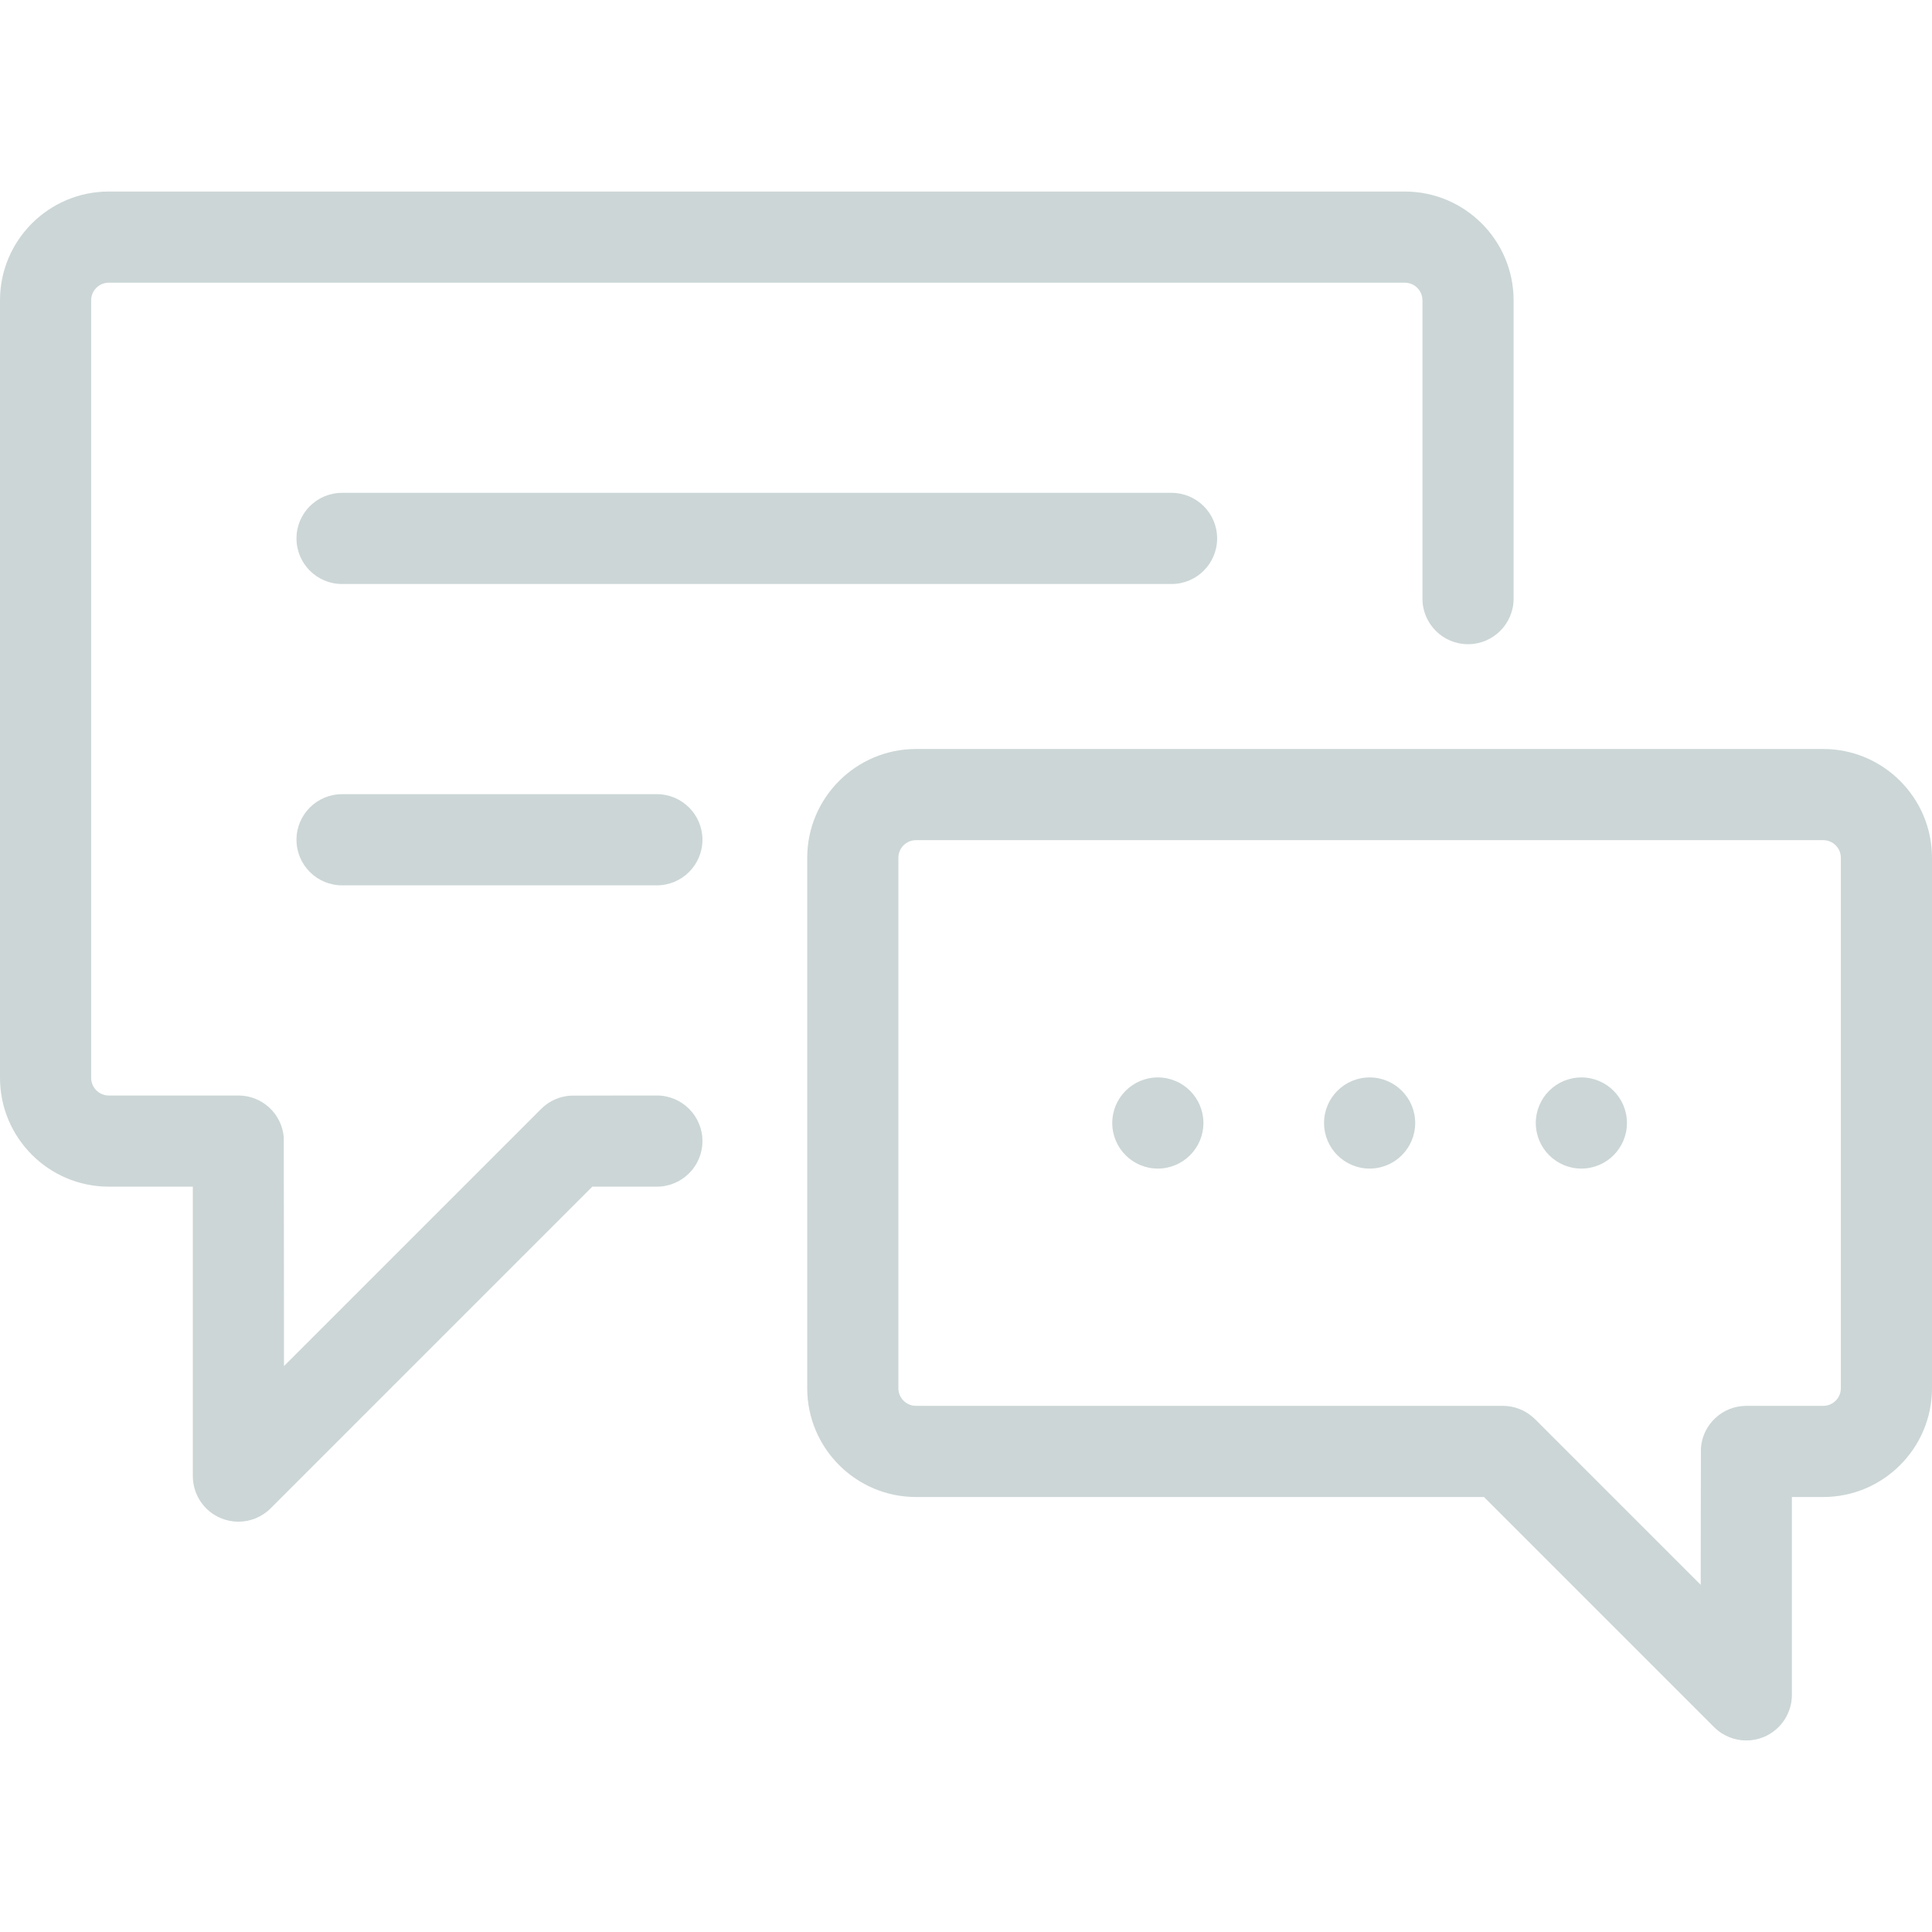
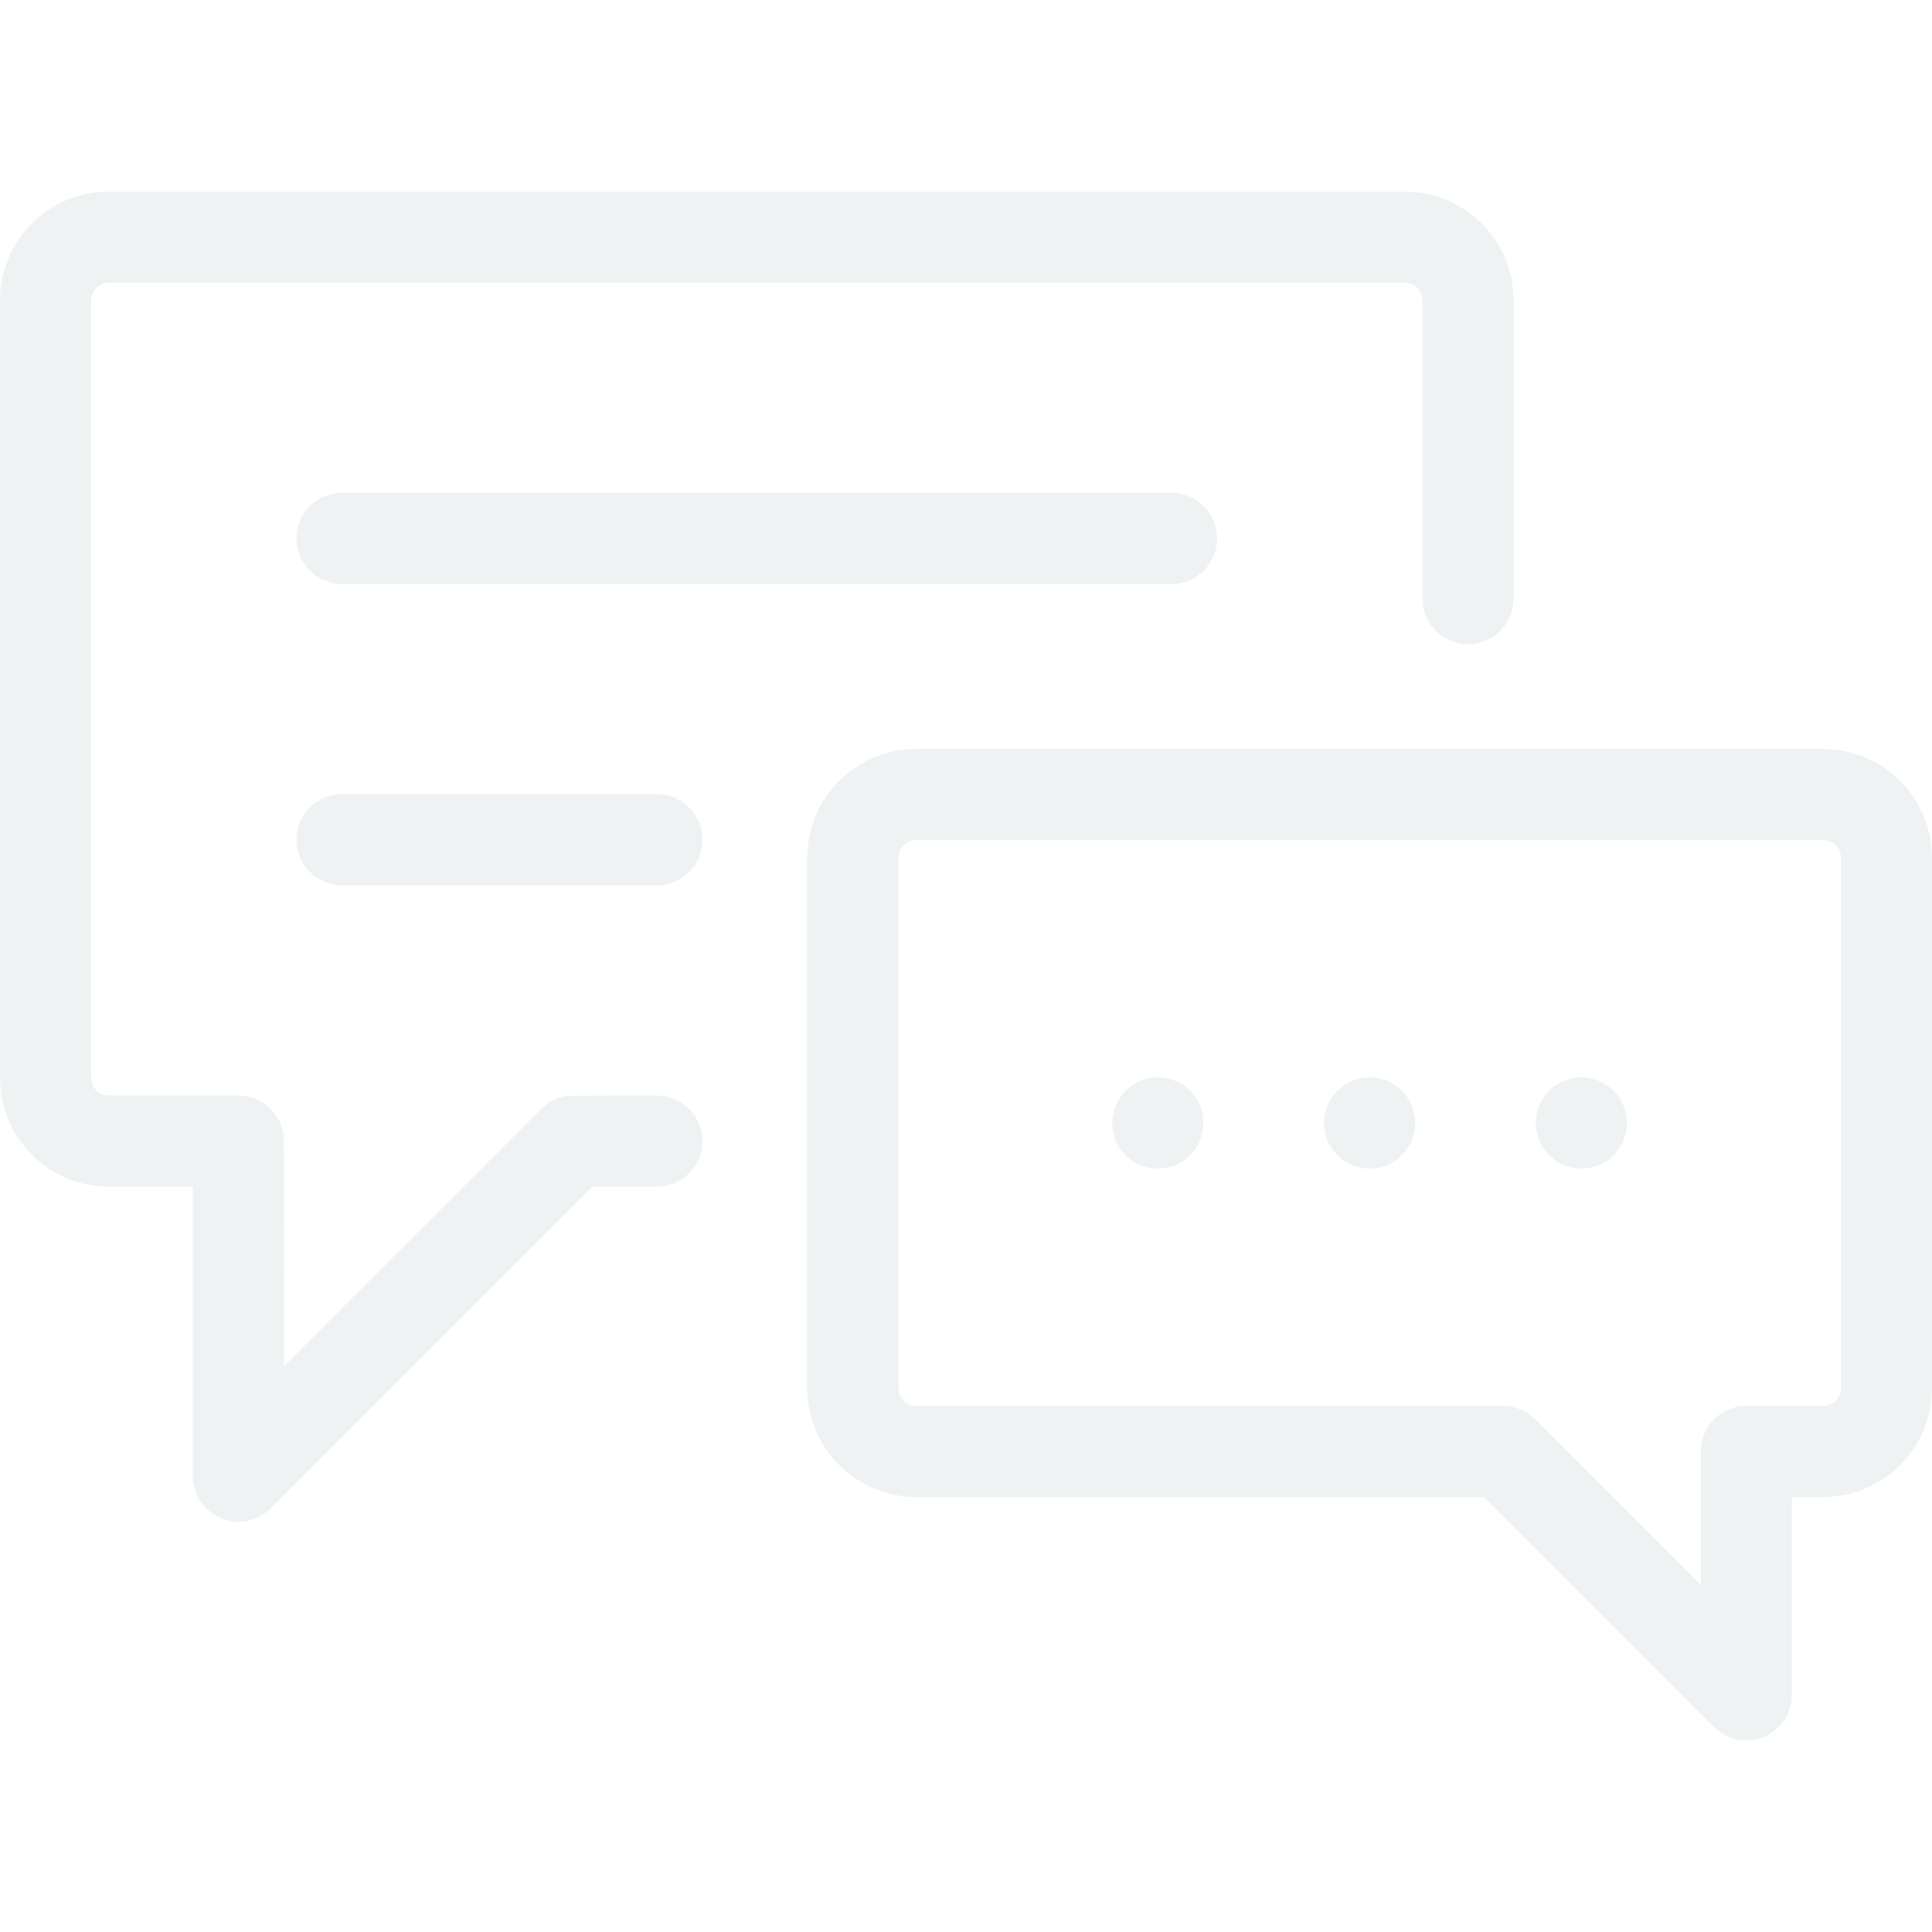
<svg xmlns="http://www.w3.org/2000/svg" version="1.1" id="Layer_1" x="0px" y="0px" viewBox="0 0 511.999 511.999" style="enable-background:new 0 0 511.999 511.999;" xml:space="preserve" width="512px" height="512px" class="">
  <g>
    <g>
      <g>
-         <path d="M372.29,50.758H28.831C12.933,50.758,0,63.691,0,79.588v206.056c0,15.897,12.933,28.831,28.831,28.831h22.271v76.71    c0,4.884,2.942,9.289,7.456,11.159c1.494,0.62,3.064,0.92,4.62,0.92c3.144,0,6.232-1.228,8.543-3.538l85.251-85.25h17.104    c6.671,0,12.078-5.407,12.078-12.078c0-6.672-5.409-12.079-12.078-12.079c0,0-22.69,0.016-22.927,0.04    c-2.812,0.191-5.572,1.349-7.722,3.498l-68.169,68.169c0,0-0.021-60.392-0.06-60.705c-0.545-6.166-5.717-11.002-12.024-11.002    H28.831c-2.578,0-4.674-2.097-4.674-4.674V79.588c0-2.578,2.097-4.674,4.674-4.674H372.29c2.578,0,4.674,2.097,4.674,4.674v79.055    c0,6.671,5.409,12.078,12.078,12.078s12.078-5.407,12.078-12.078V79.588C401.12,63.691,388.187,50.758,372.29,50.758z" data-original="#000000" class="active-path" data-old_color="#000000" fill="#00333333" />
+         <path d="M372.29,50.758H28.831C12.933,50.758,0,63.691,0,79.588v206.056c0,15.897,12.933,28.831,28.831,28.831h22.271v76.71    c0,4.884,2.942,9.289,7.456,11.159c1.494,0.62,3.064,0.92,4.62,0.92c3.144,0,6.232-1.228,8.543-3.538l85.251-85.25h17.104    c6.671,0,12.078-5.407,12.078-12.078c0-6.672-5.409-12.079-12.078-12.079c0,0-22.69,0.016-22.927,0.04    c-2.812,0.191-5.572,1.349-7.722,3.498l-68.169,68.169c0,0-0.021-60.392-0.06-60.705c-0.545-6.166-5.717-11.002-12.024-11.002    H28.831c-2.578,0-4.674-2.097-4.674-4.674V79.588c0-2.578,2.097-4.674,4.674-4.674H372.29c2.578,0,4.674,2.097,4.674,4.674v79.055    c0,6.671,5.409,12.078,12.078,12.078s12.078-5.407,12.078-12.078V79.588C401.12,63.691,388.187,50.758,372.29,50.758z" data-original="#000000" class="active-path" data-old_color="#000000" fill="#00333310" />
      </g>
    </g>
    <g>
      <g>
-         <path d="M483.169,198.492H242.754c-15.897,0-28.831,12.933-28.831,28.831v140.57c0,15.897,12.933,28.831,28.831,28.831h150.514    l60.98,60.98c2.311,2.311,5.4,3.538,8.543,3.538c1.556,0,3.126-0.301,4.62-0.92c4.512-1.87,7.456-6.273,7.456-11.159v-52.44h8.301    c15.897,0,28.831-12.933,28.831-28.831V227.322C512,211.425,499.067,198.492,483.169,198.492z M487.844,367.893    c0,2.577-2.097,4.674-4.674,4.674h-20.376c-6.356,0-11.554,4.912-12.031,11.147c-0.031,0.264-0.051,36.29-0.051,36.29    l-43.854-43.855c-0.046-0.046-0.094-0.089-0.14-0.135c-0.172-0.168-0.335-0.314-0.489-0.445c-2.126-1.864-4.903-3.003-7.951-3.003    H242.754c-2.578,0-4.674-2.097-4.674-4.674v-140.57c0-2.578,2.097-4.674,4.674-4.674h240.416c2.577,0,4.674,2.097,4.674,4.674    V367.893z" data-original="#000000" class="active-path" data-old_color="#000000" fill="#00333333" />
+         <path d="M483.169,198.492H242.754c-15.897,0-28.831,12.933-28.831,28.831v140.57c0,15.897,12.933,28.831,28.831,28.831h150.514    l60.98,60.98c2.311,2.311,5.4,3.538,8.543,3.538c1.556,0,3.126-0.301,4.62-0.92c4.512-1.87,7.456-6.273,7.456-11.159v-52.44h8.301    c15.897,0,28.831-12.933,28.831-28.831V227.322C512,211.425,499.067,198.492,483.169,198.492z M487.844,367.893    c0,2.577-2.097,4.674-4.674,4.674h-20.376c-6.356,0-11.554,4.912-12.031,11.147c-0.031,0.264-0.051,36.29-0.051,36.29    l-43.854-43.855c-0.046-0.046-0.094-0.089-0.14-0.135c-0.172-0.168-0.335-0.314-0.489-0.445c-2.126-1.864-4.903-3.003-7.951-3.003    H242.754c-2.578,0-4.674-2.097-4.674-4.674v-140.57c0-2.578,2.097-4.674,4.674-4.674h240.416c2.577,0,4.674,2.097,4.674,4.674    V367.893z" data-original="#000000" class="active-path" data-old_color="#000000" fill="#00333310" />
      </g>
    </g>
    <g>
      <g>
-         <path d="M362.964,285.53c-6.667,0-12.078,5.411-12.078,12.078c0,6.667,5.411,12.078,12.078,12.078    c6.668,0,12.078-5.411,12.078-12.078C375.042,290.941,369.631,285.53,362.964,285.53z" data-original="#000000" class="active-path" data-old_color="#000000" fill="#00333333" />
+         <path d="M362.964,285.53c-6.667,0-12.078,5.411-12.078,12.078c0,6.667,5.411,12.078,12.078,12.078    c6.668,0,12.078-5.411,12.078-12.078C375.042,290.941,369.631,285.53,362.964,285.53z" data-original="#000000" class="active-path" data-old_color="#000000" fill="#00333310" />
      </g>
    </g>
    <g>
      <g>
-         <path d="M310.472,130.611c0,0-219.822,0-219.822,0c-6.67,0-12.078,5.407-12.078,12.078s5.409,12.078,12.078,12.078h219.822    c6.67,0,12.078-5.407,12.078-12.078S317.142,130.611,310.472,130.611z" data-original="#000000" class="active-path" data-old_color="#000000" fill="#00333333" />
+         <path d="M310.472,130.611c0,0-219.822,0-219.822,0c-6.67,0-12.078,5.407-12.078,12.078s5.409,12.078,12.078,12.078h219.822    c6.67,0,12.078-5.407,12.078-12.078S317.142,130.611,310.472,130.611z" data-original="#000000" class="active-path" data-old_color="#000000" fill="#00333310" />
      </g>
    </g>
    <g>
      <g>
-         <path d="M174.075,210.465H90.65c-6.67,0-12.078,5.407-12.078,12.078c0,6.671,5.409,12.078,12.078,12.078h83.425    c6.671,0,12.078-5.407,12.078-12.078S180.745,210.465,174.075,210.465z" data-original="#000000" class="active-path" data-old_color="#000000" fill="#00333333" />
+         <path d="M174.075,210.465H90.65c-6.67,0-12.078,5.407-12.078,12.078c0,6.671,5.409,12.078,12.078,12.078h83.425    c6.671,0,12.078-5.407,12.078-12.078S180.745,210.465,174.075,210.465z" data-original="#000000" class="active-path" data-old_color="#000000" fill="#00333310" />
      </g>
    </g>
    <g>
      <g>
-         <path d="M306.837,285.53c-6.666,0-12.078,5.411-12.078,12.078c0,6.667,5.412,12.078,12.078,12.078    c6.668,0,12.078-5.411,12.078-12.078C318.915,290.941,313.505,285.53,306.837,285.53z" data-original="#000000" class="active-path" data-old_color="#000000" fill="#00333333" />
+         <path d="M306.837,285.53c-6.666,0-12.078,5.411-12.078,12.078c0,6.667,5.412,12.078,12.078,12.078    c6.668,0,12.078-5.411,12.078-12.078C318.915,290.941,313.505,285.53,306.837,285.53z" data-original="#000000" class="active-path" data-old_color="#000000" fill="#00333310" />
      </g>
    </g>
    <g>
      <g>
-         <path d="M419.079,285.53c-6.667,0-12.078,5.411-12.078,12.078c0,6.667,5.411,12.078,12.078,12.078    c6.668,0,12.078-5.411,12.078-12.078C431.157,290.941,425.746,285.53,419.079,285.53z" data-original="#000000" class="active-path" data-old_color="#000000" fill="#00333333" />
+         <path d="M419.079,285.53c-6.667,0-12.078,5.411-12.078,12.078c0,6.667,5.411,12.078,12.078,12.078    c6.668,0,12.078-5.411,12.078-12.078C431.157,290.941,425.746,285.53,419.079,285.53z" data-original="#000000" class="active-path" data-old_color="#000000" fill="#00333310" />
      </g>
    </g>
  </g>
</svg>
